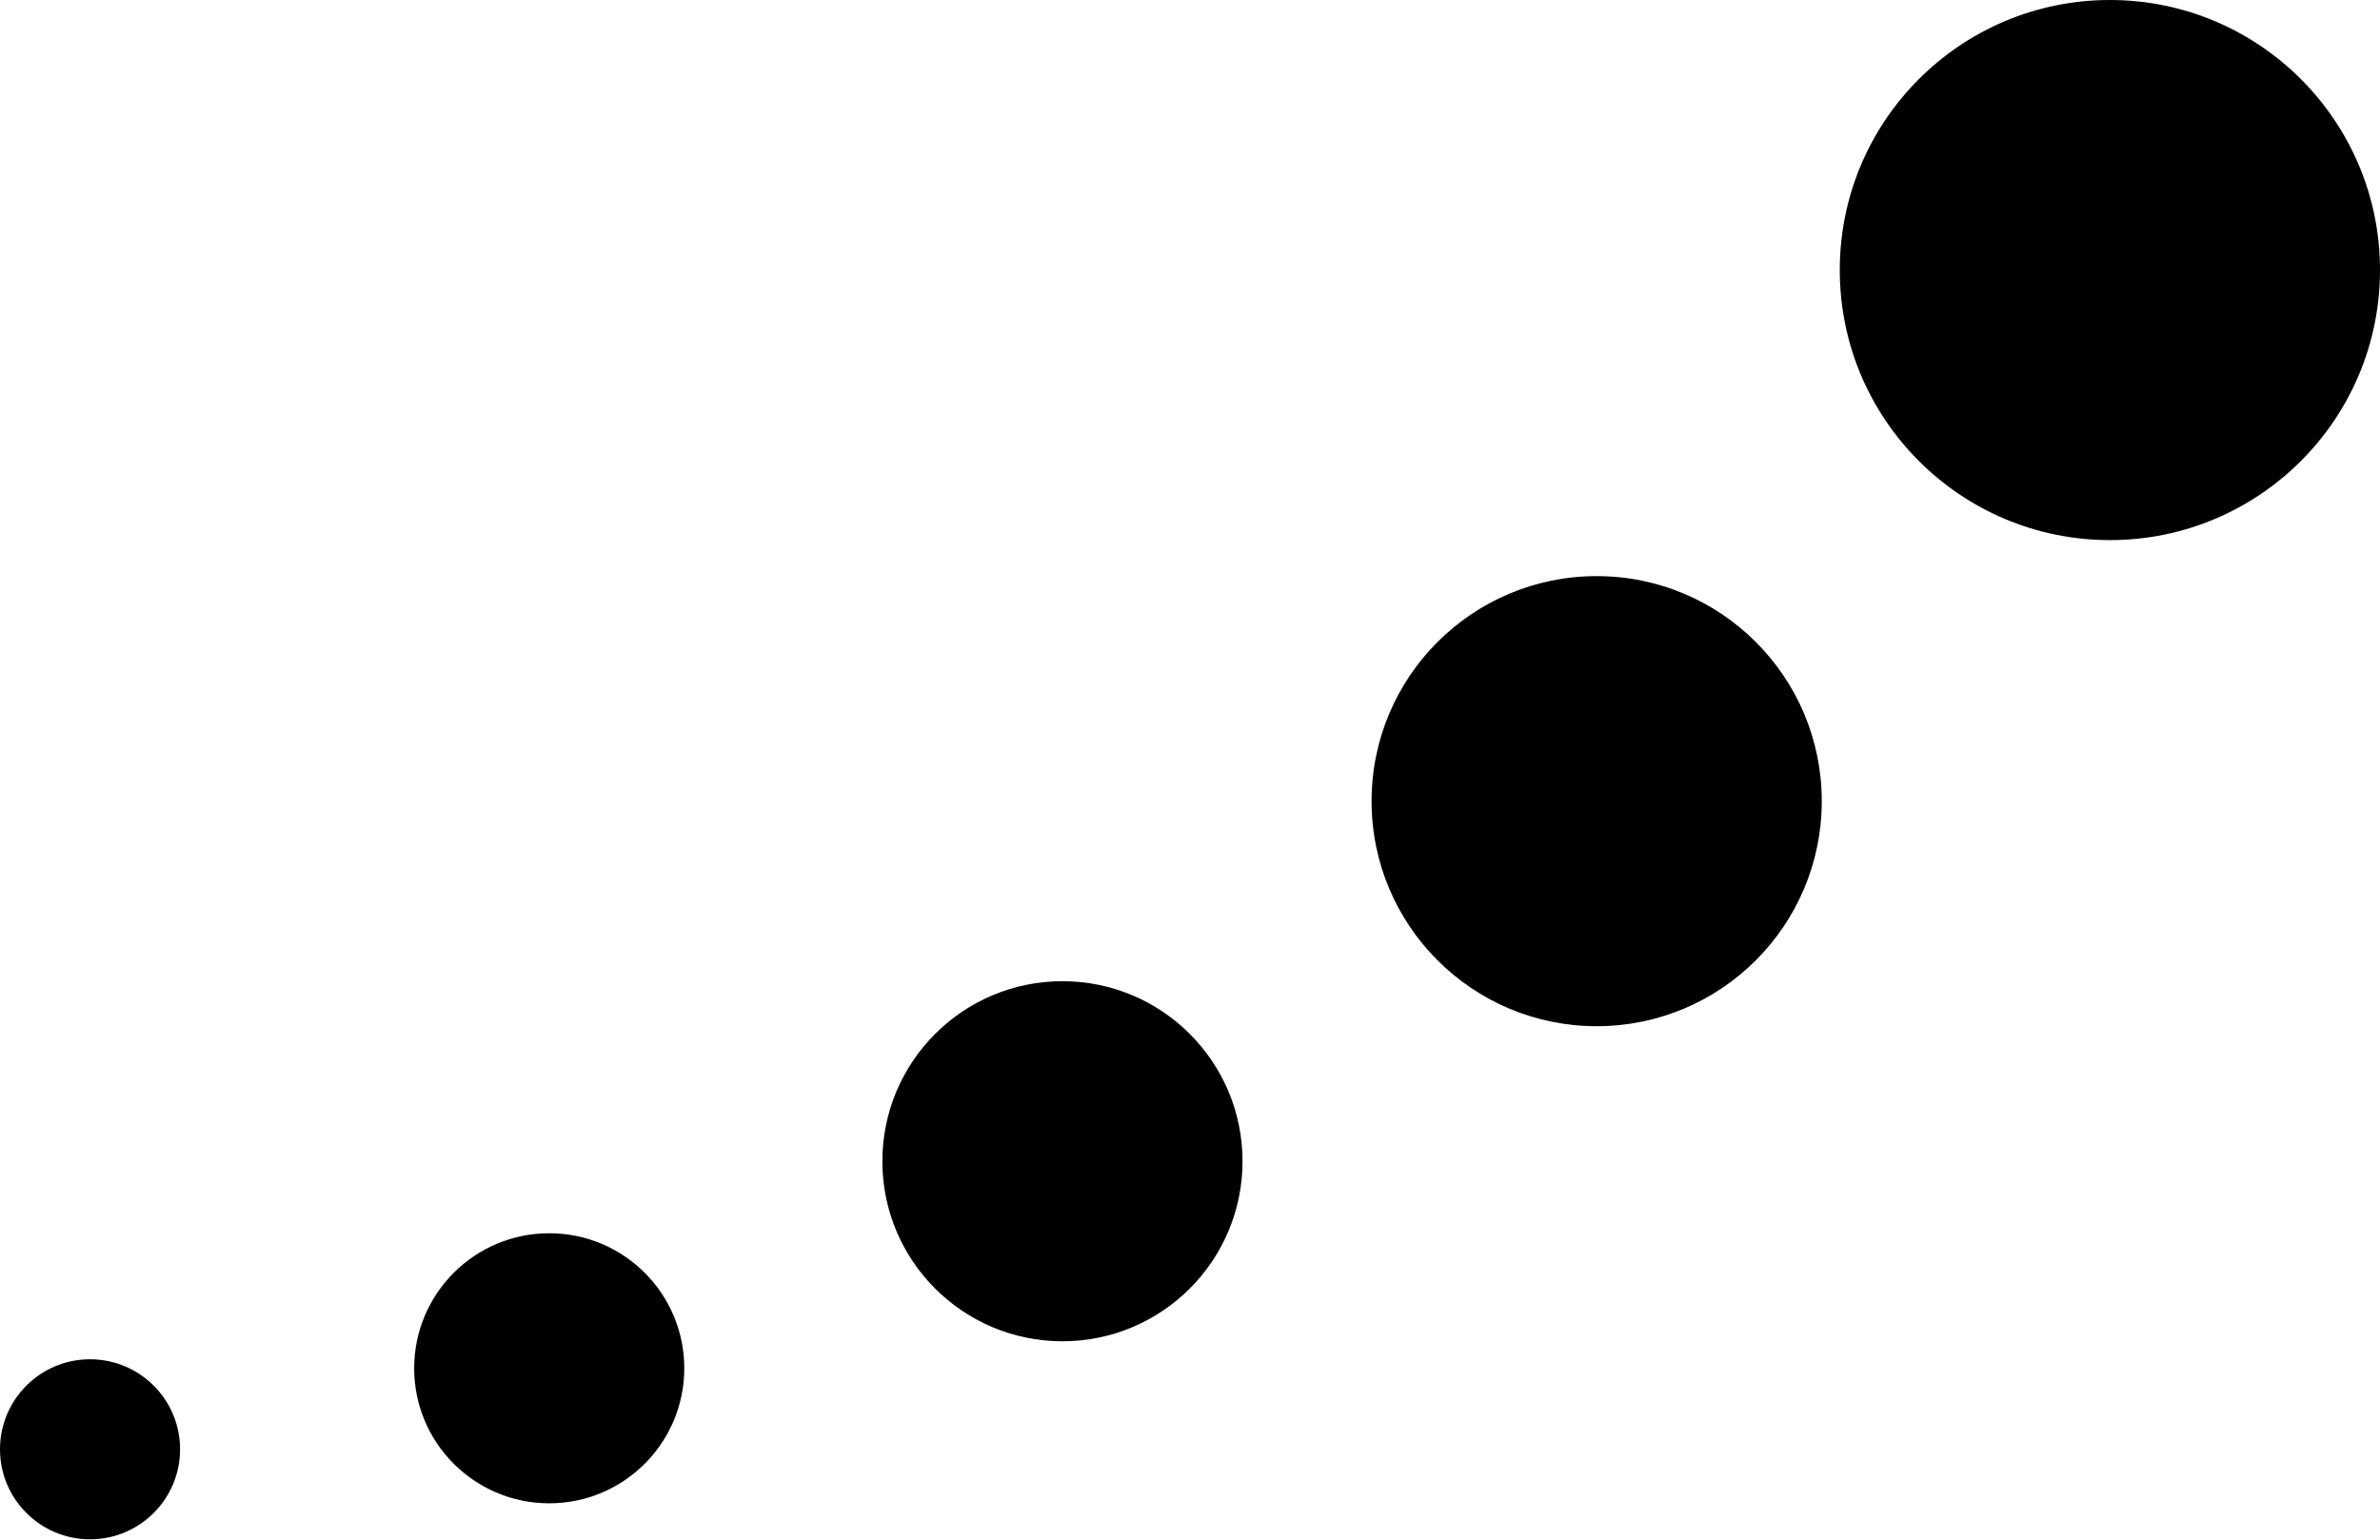
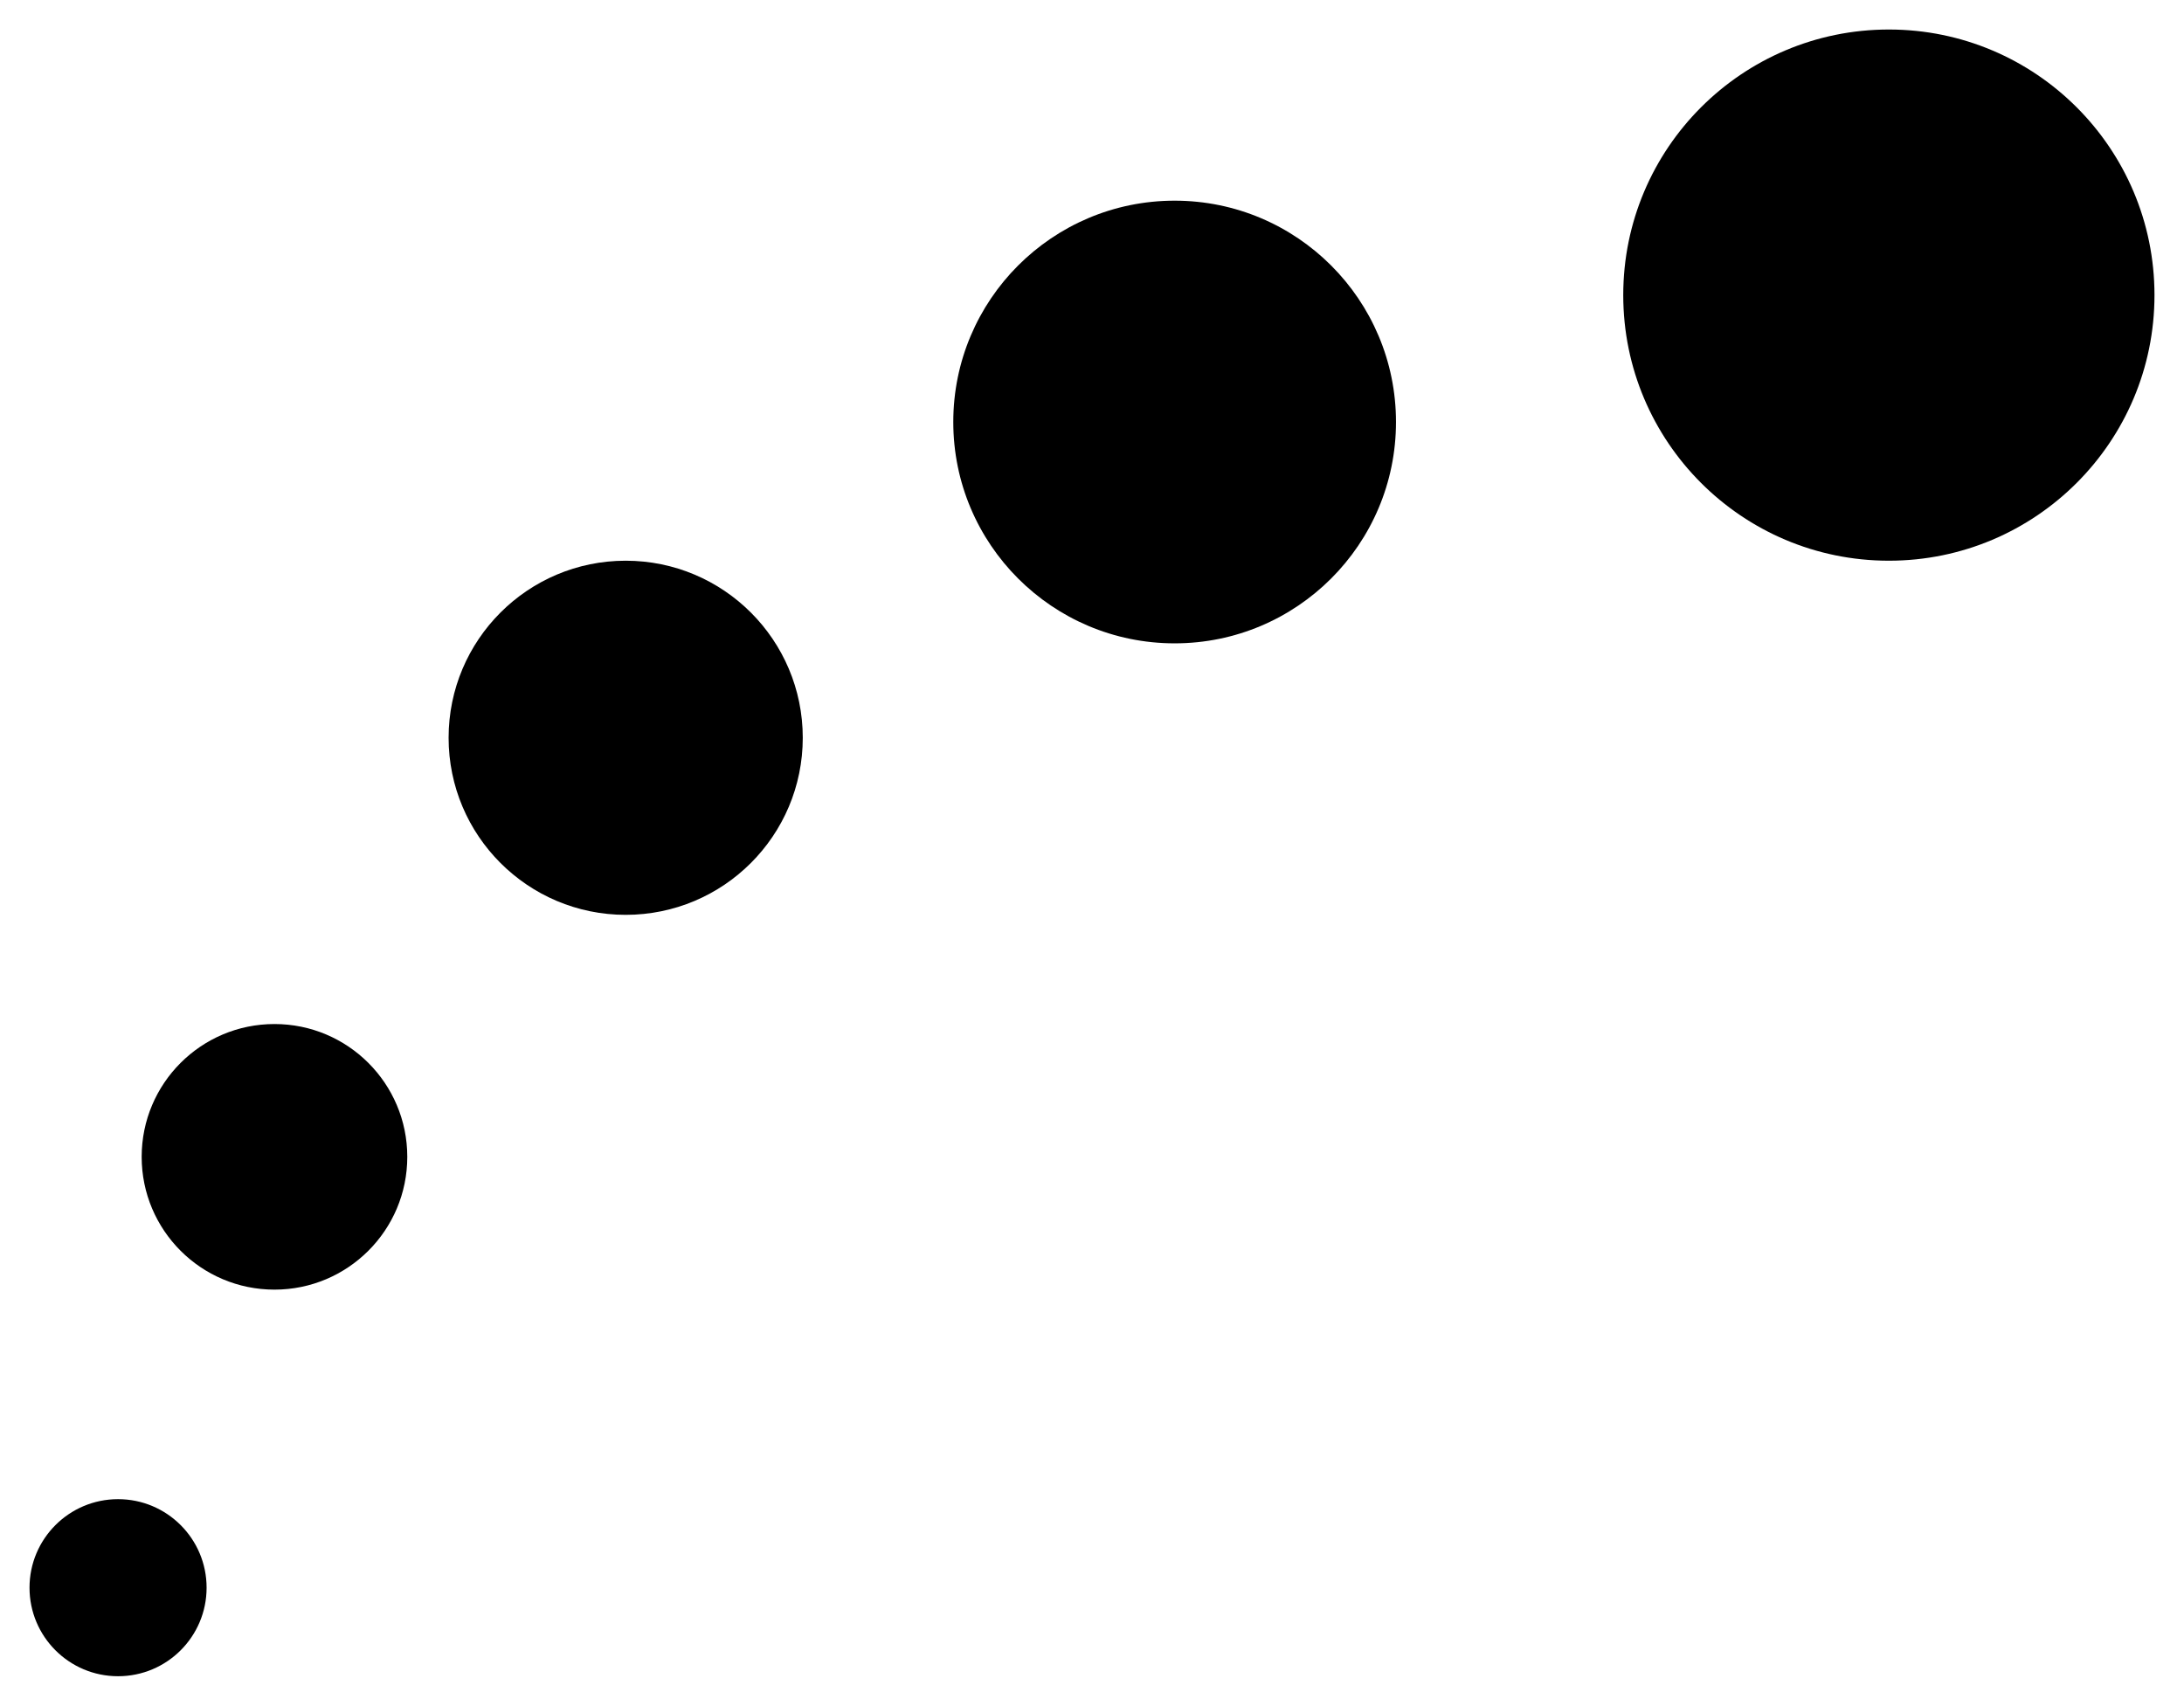
- <svg xmlns="http://www.w3.org/2000/svg" viewBox="13 17.7 79.3 51.3" role="img" aria-label="GRECSOC">
+ <svg xmlns="http://www.w3.org/2000/svg" viewBox="13 21.1 74 57.8" role="img" aria-label="GRECSOC">
  <g fill="currentColor">
-     <circle cx="16" cy="66" r="3" />
-     <circle cx="31.3" cy="63.3" r="4.5" />
-     <circle cx="48.4" cy="56.4" r="6" />
-     <circle cx="66.2" cy="44.4" r="7.5" />
-     <circle cx="83.3" cy="26.7" r="9" />
+     <circle cx="17" cy="74.9" r="3" />
+     <circle cx="22.3" cy="60.3" r="4.5" />
+     <circle cx="34.2" cy="46.1" r="6" />
+     <circle cx="52.8" cy="35.4" r="7.5" />
+     <circle cx="77" cy="31.1" r="9" />
  </g>
</svg>
